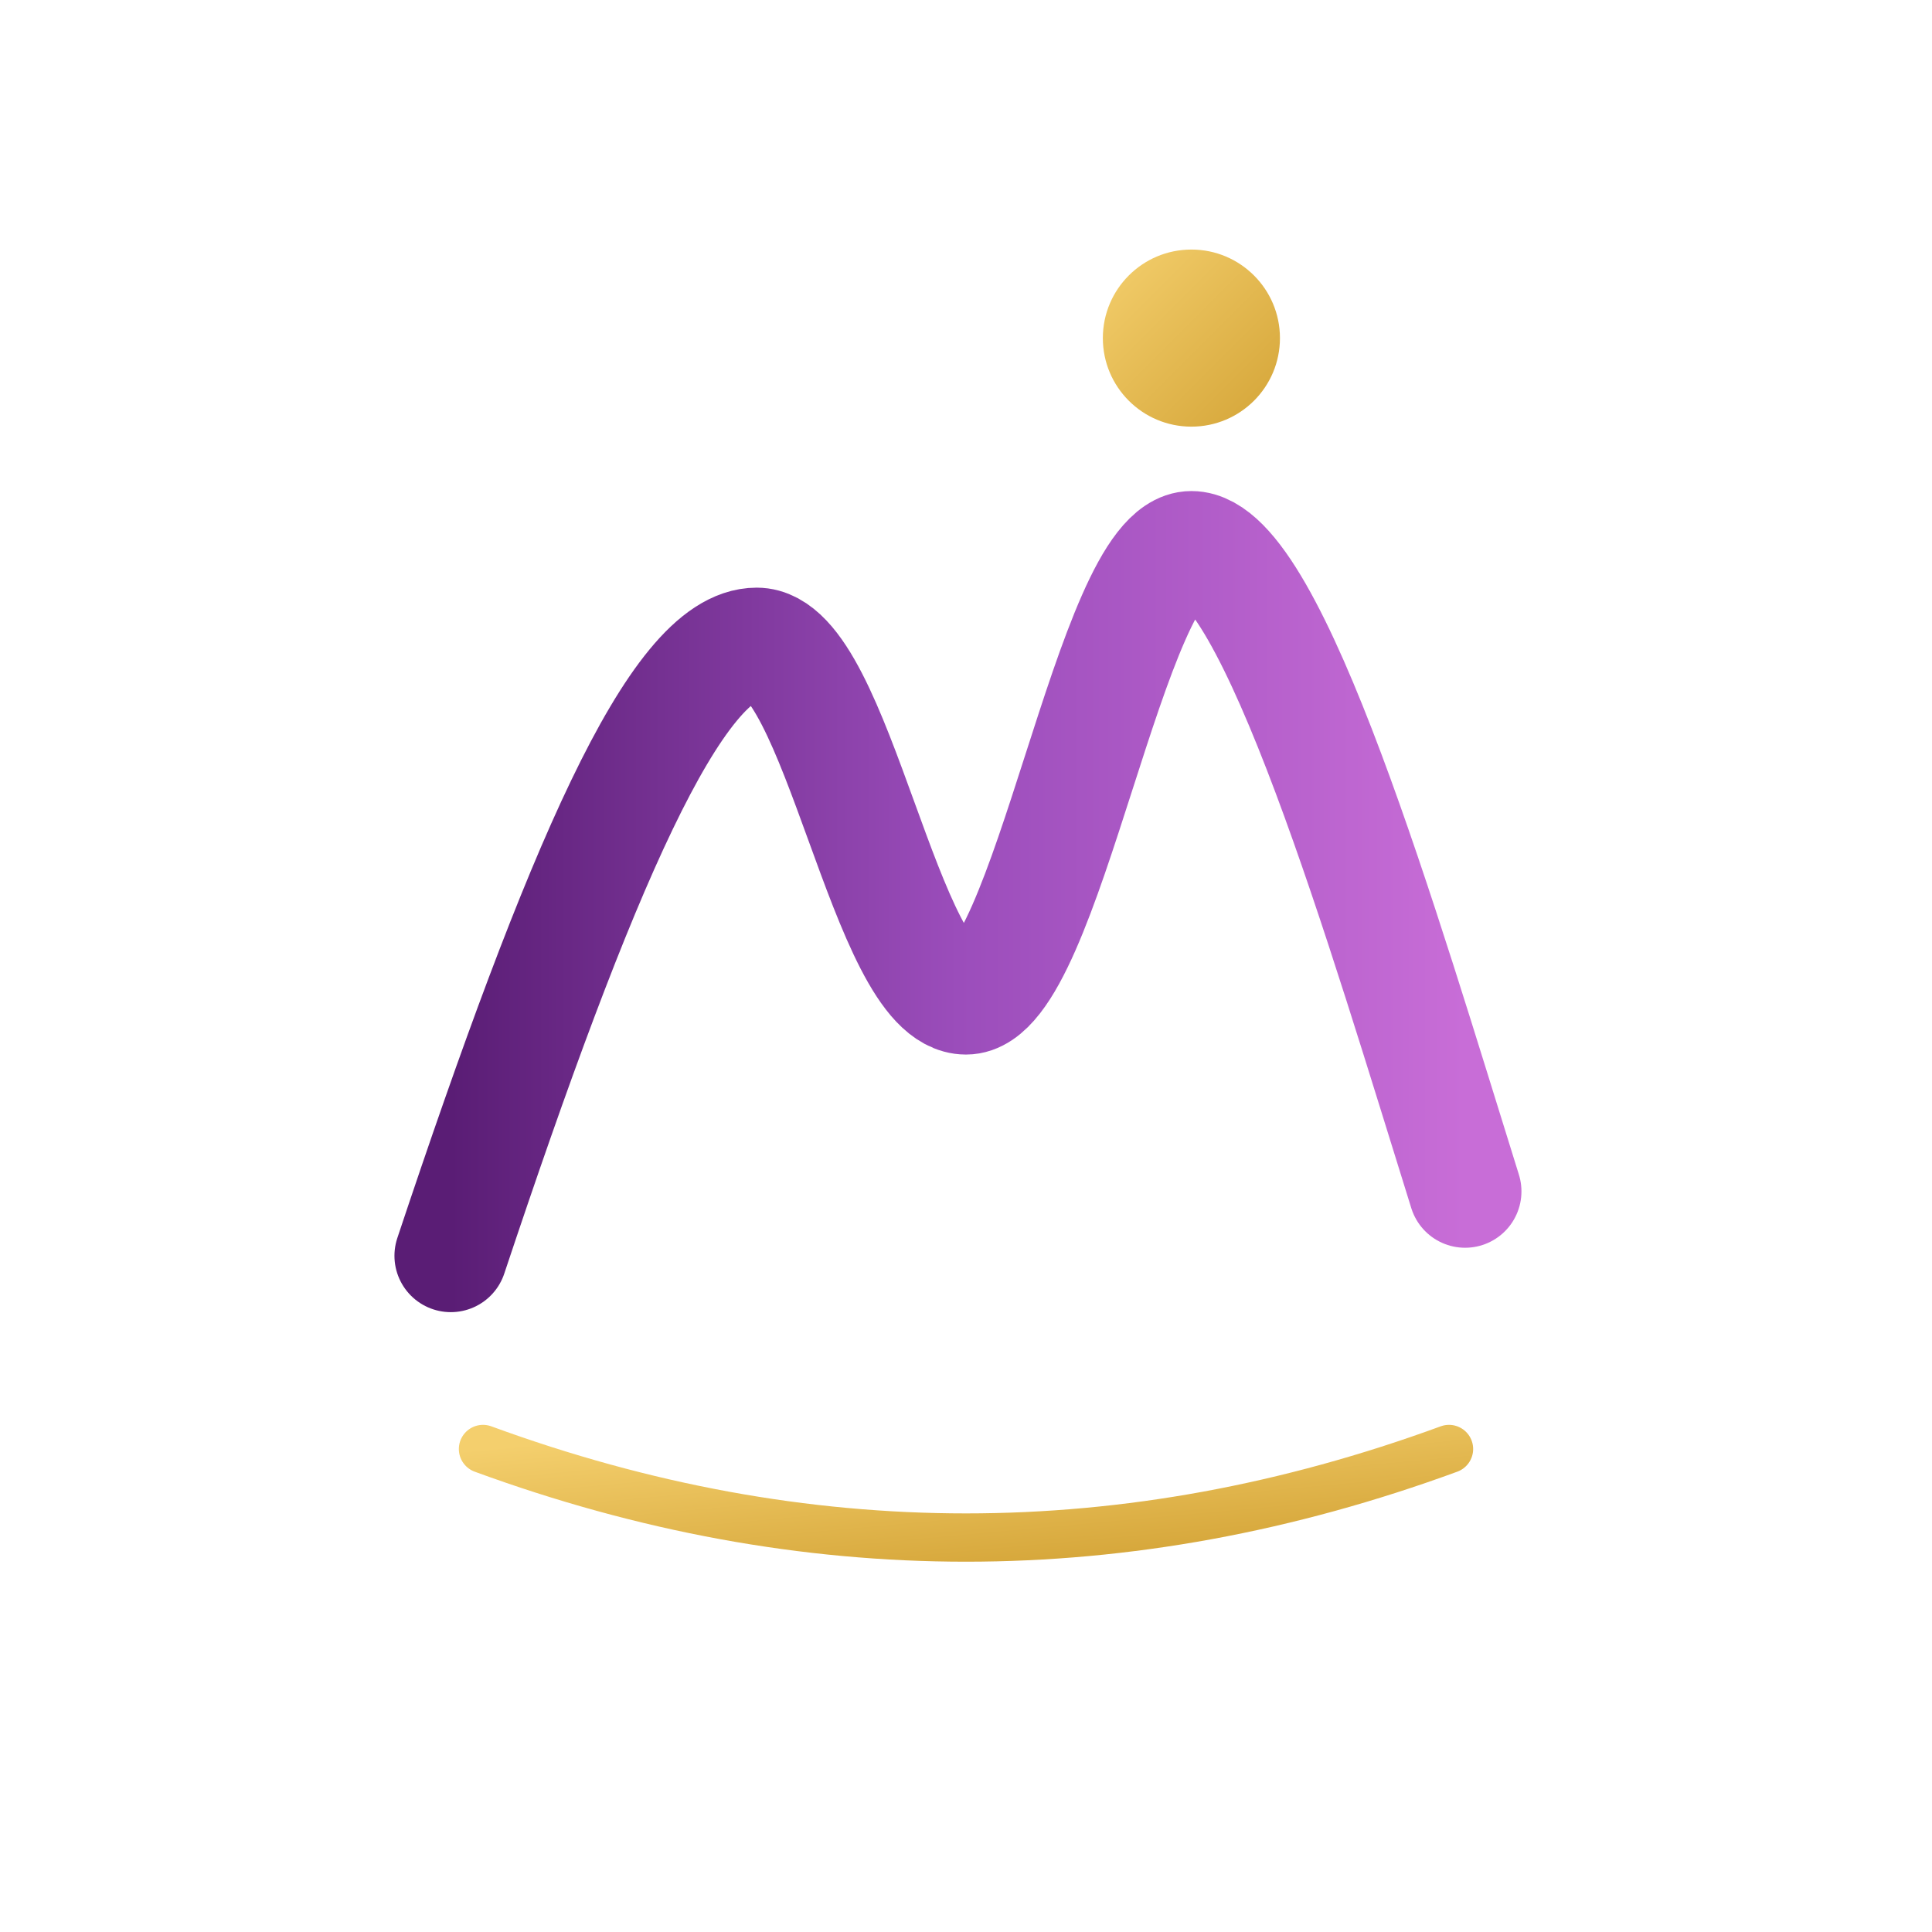
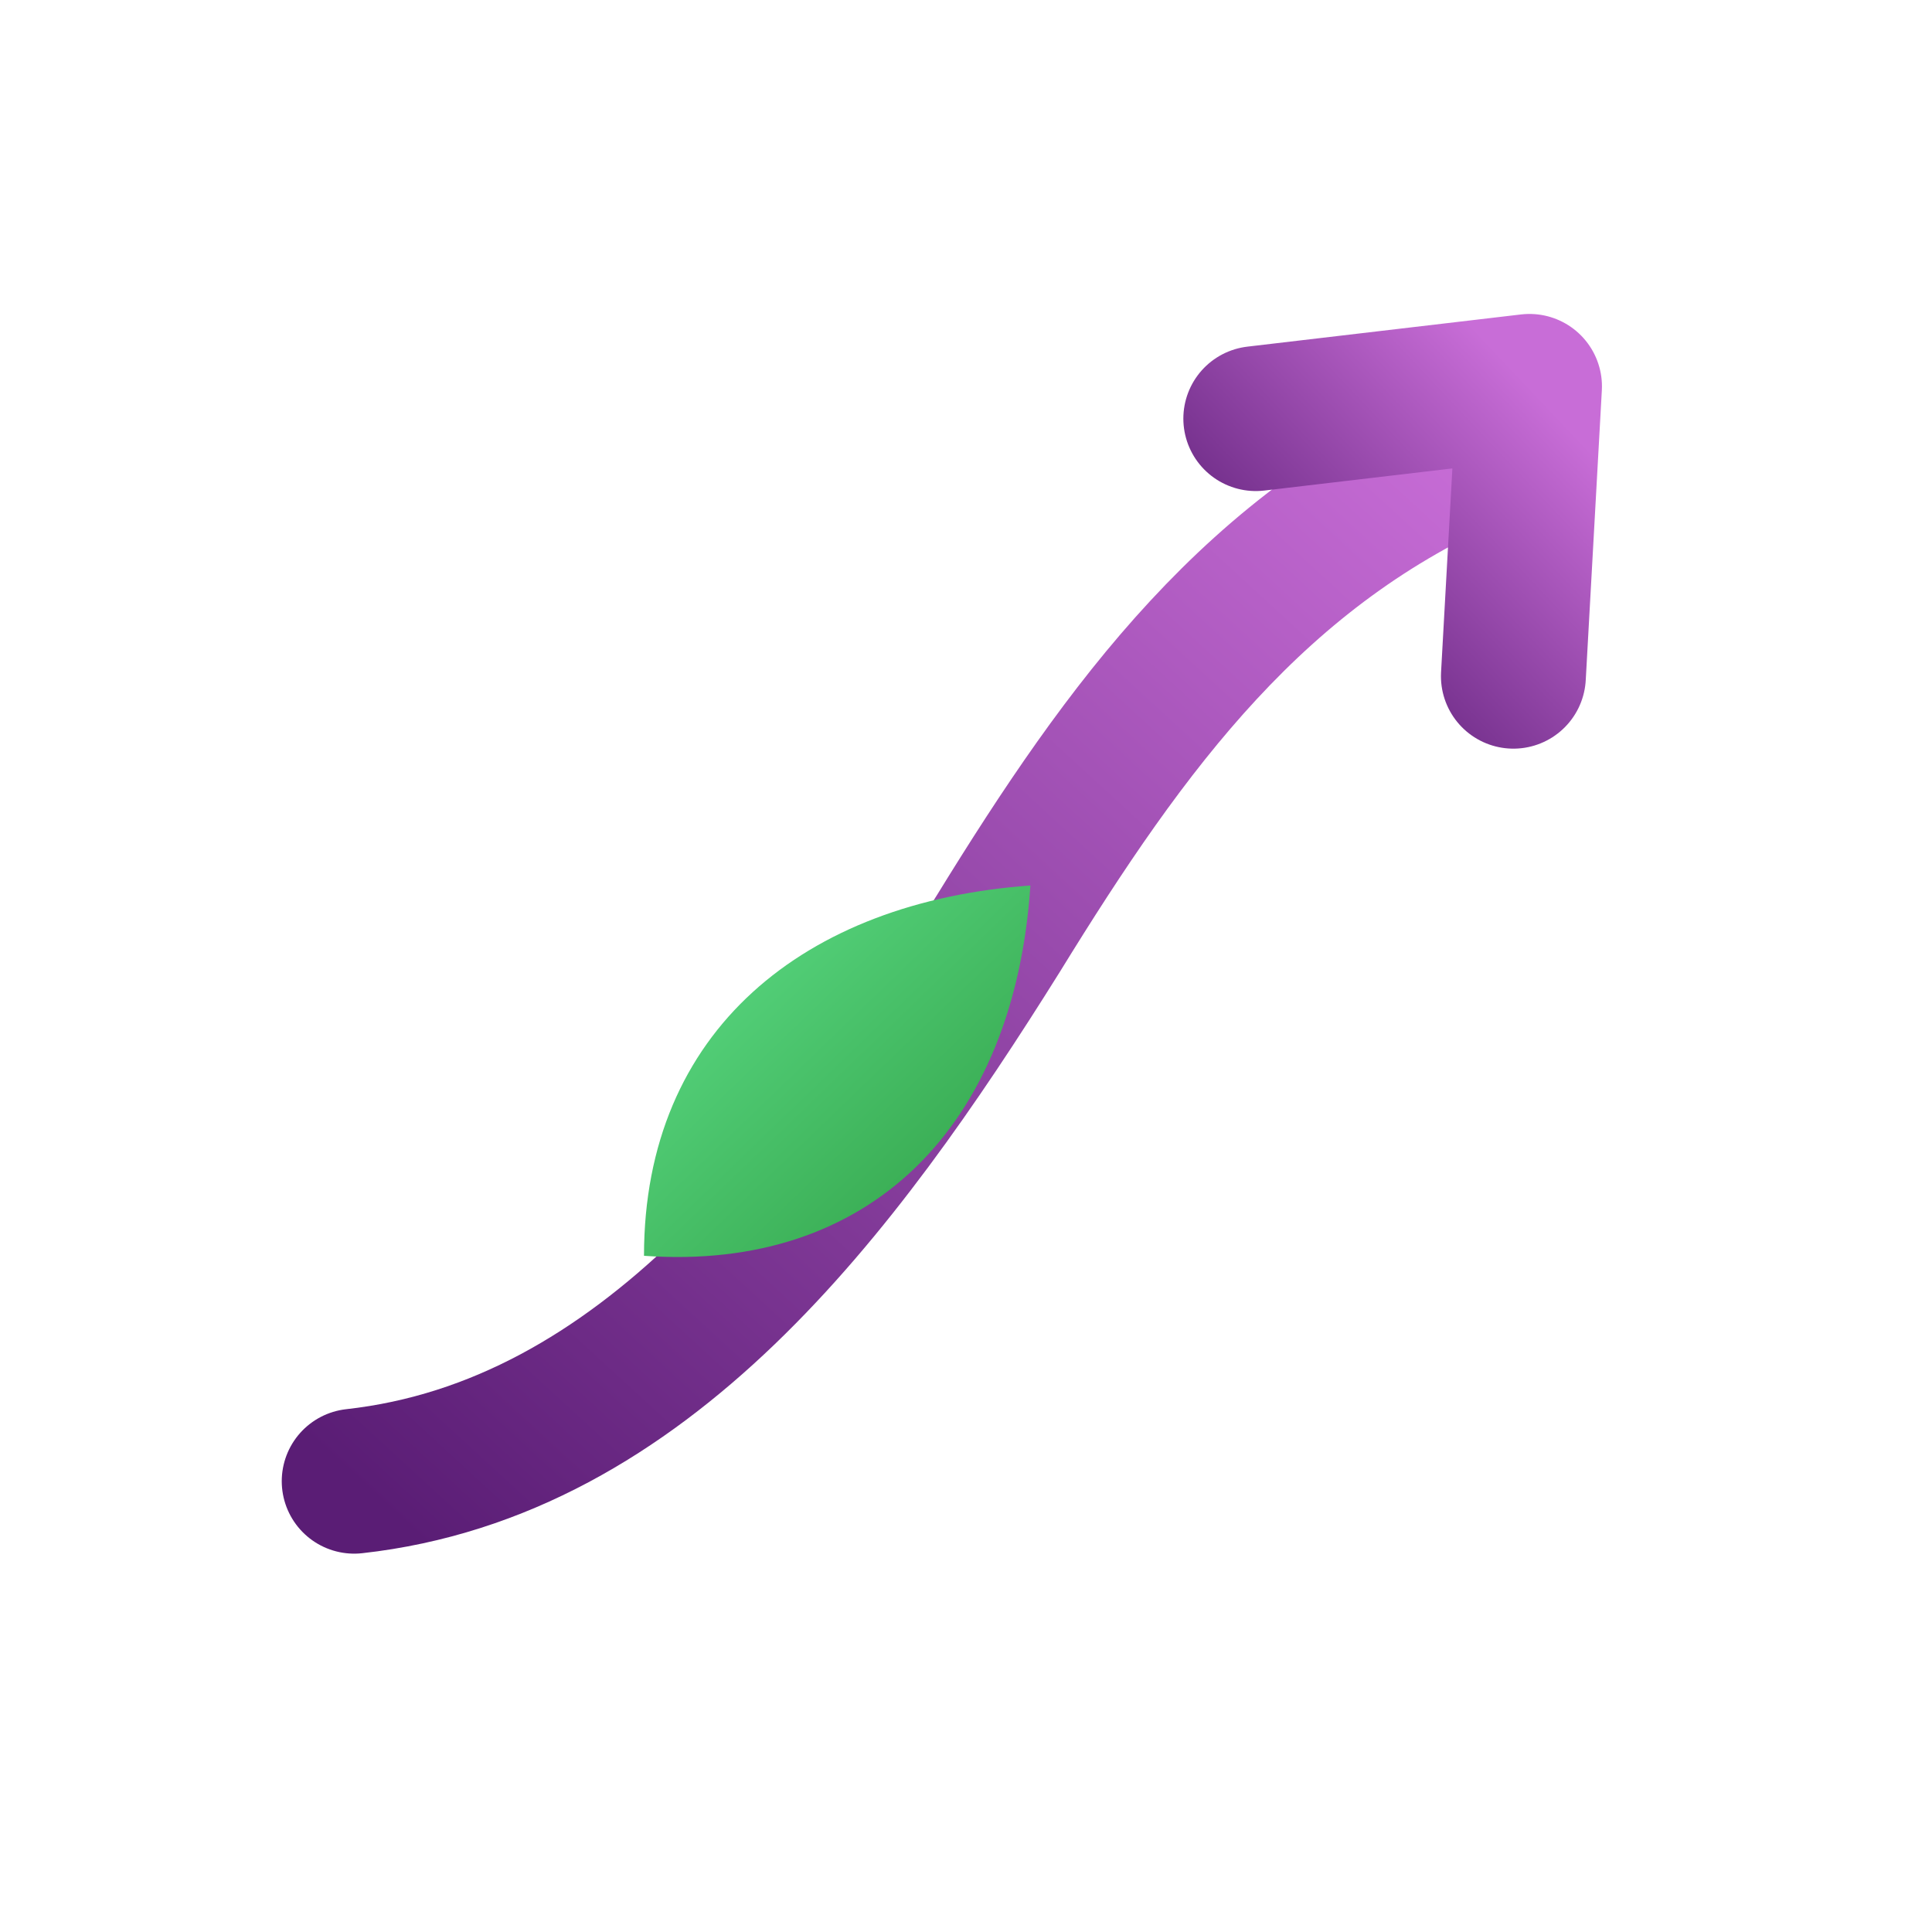
<svg xmlns="http://www.w3.org/2000/svg" viewBox="0 0 120 120" width="512" height="512">
  <defs>
-     <linearGradient id="lgMain" x1="0%" y1="0%" x2="100%" y2="0%">
-       <stop offset="0%" stop-color="#5a1d75" />
-       <stop offset="50%" stop-color="#9b4dbb" />
-       <stop offset="100%" stop-color="#c86dd7" />
+     <linearGradient id="gm" x1="0" y1="1" x2="1" y2="0">
+       <stop offset="0" stop-color="#5a1d75" />
+       <stop offset="1" stop-color="#c86dd7" />
    </linearGradient>
-     <linearGradient id="lgGold" x1="0%" y1="0%" x2="100%" y2="100%">
-       <stop offset="0%" stop-color="#f4cf6d" />
-       <stop offset="100%" stop-color="#d4a437" />
+     <linearGradient id="gl" x1="0" y1="0" x2="1" y2="1">
+       <stop offset="0" stop-color="#5fe08a" />
+       <stop offset="1" stop-color="#2f9e44" />
    </linearGradient>
  </defs>
-   <path d="M28 78 C36 54 42 40 47 40 C52 40 55 62 60 62 C65 62 69 34 74 34 C79 34 86 58 91 74" fill="none" stroke="url(#lgMain)" stroke-width="7" stroke-linecap="round" stroke-linejoin="round" />
-   <circle cx="74" cy="21" r="5.5" fill="url(#lgGold)" />
-   <path d="M30 90 Q60 101 90 90" fill="none" stroke="url(#lgGold)" stroke-width="3" stroke-linecap="round" />
+   <path d="M22 92 C40 90 52 74 62 58 C70 45 78 34 92 28" fill="none" stroke="url(#gm)" stroke-width="9" stroke-linecap="round" />
+   <path d="M78 26 L95 24 L94 42" fill="none" stroke="url(#gm)" stroke-width="9" stroke-linecap="round" stroke-linejoin="round" />
+   <path d="M40 78 C40 64 50 56 64 55 C63 70 54 79 40 78 Z" fill="url(#gl)" />
</svg>
